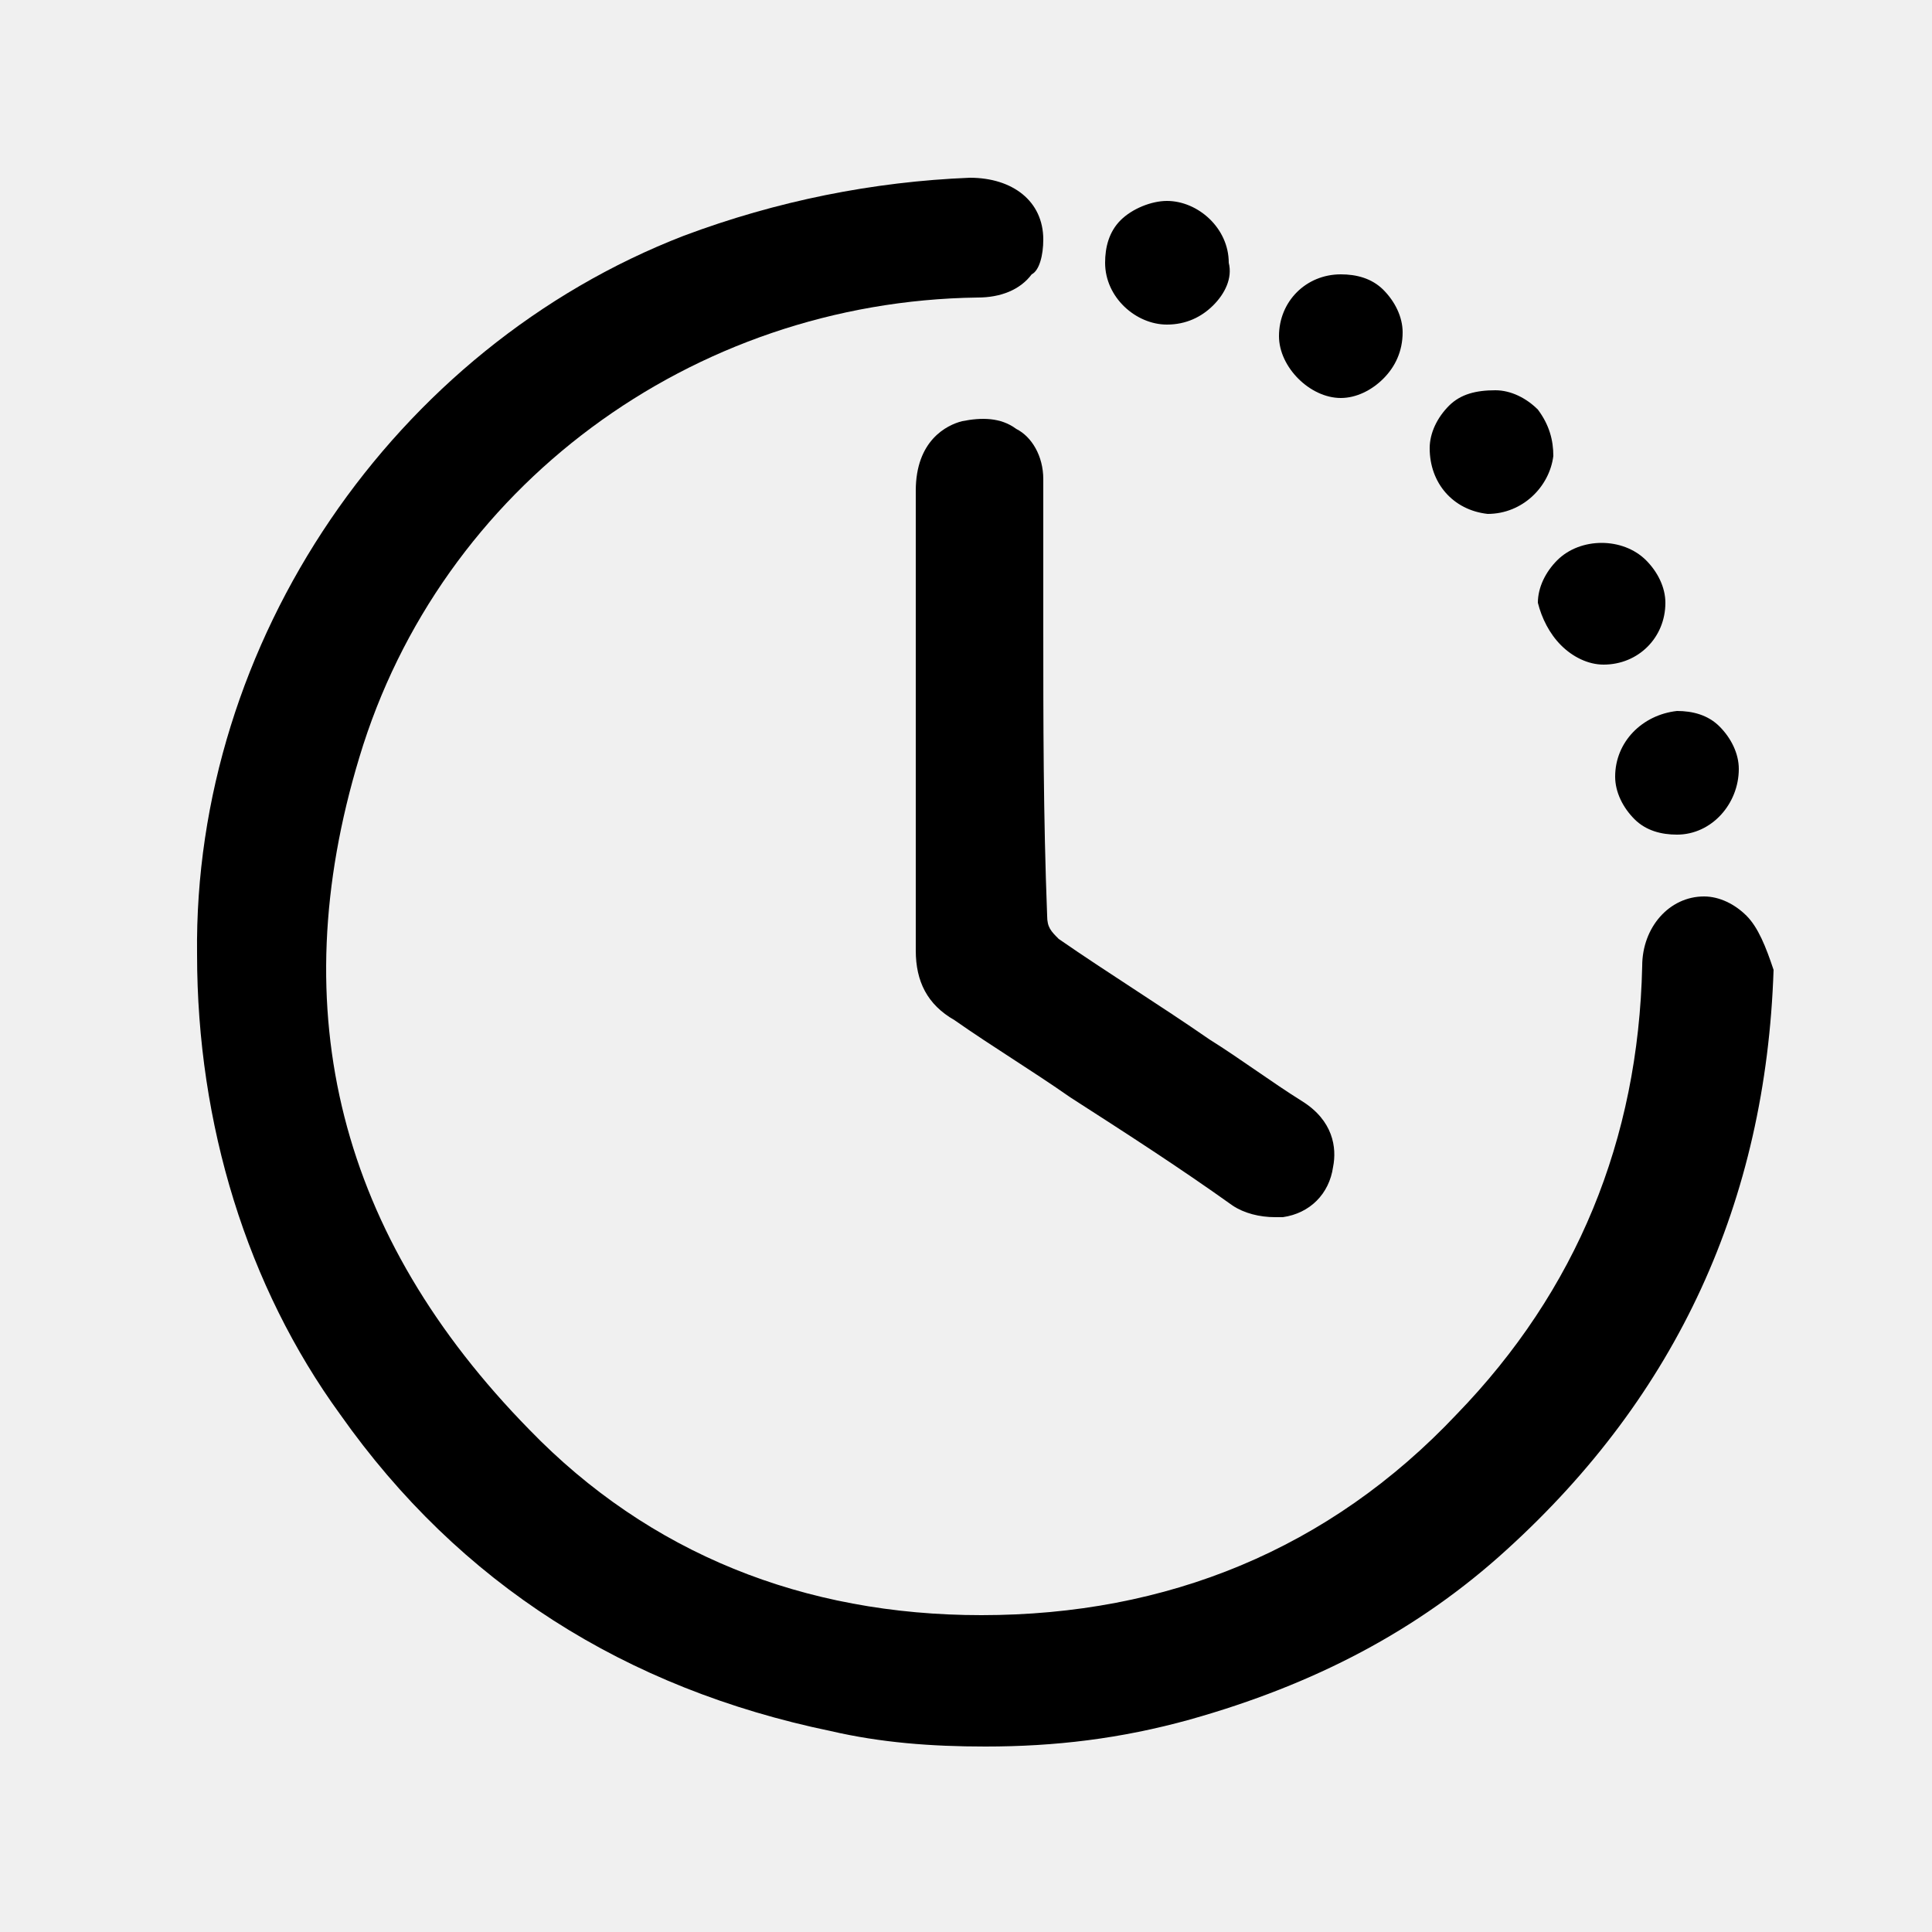
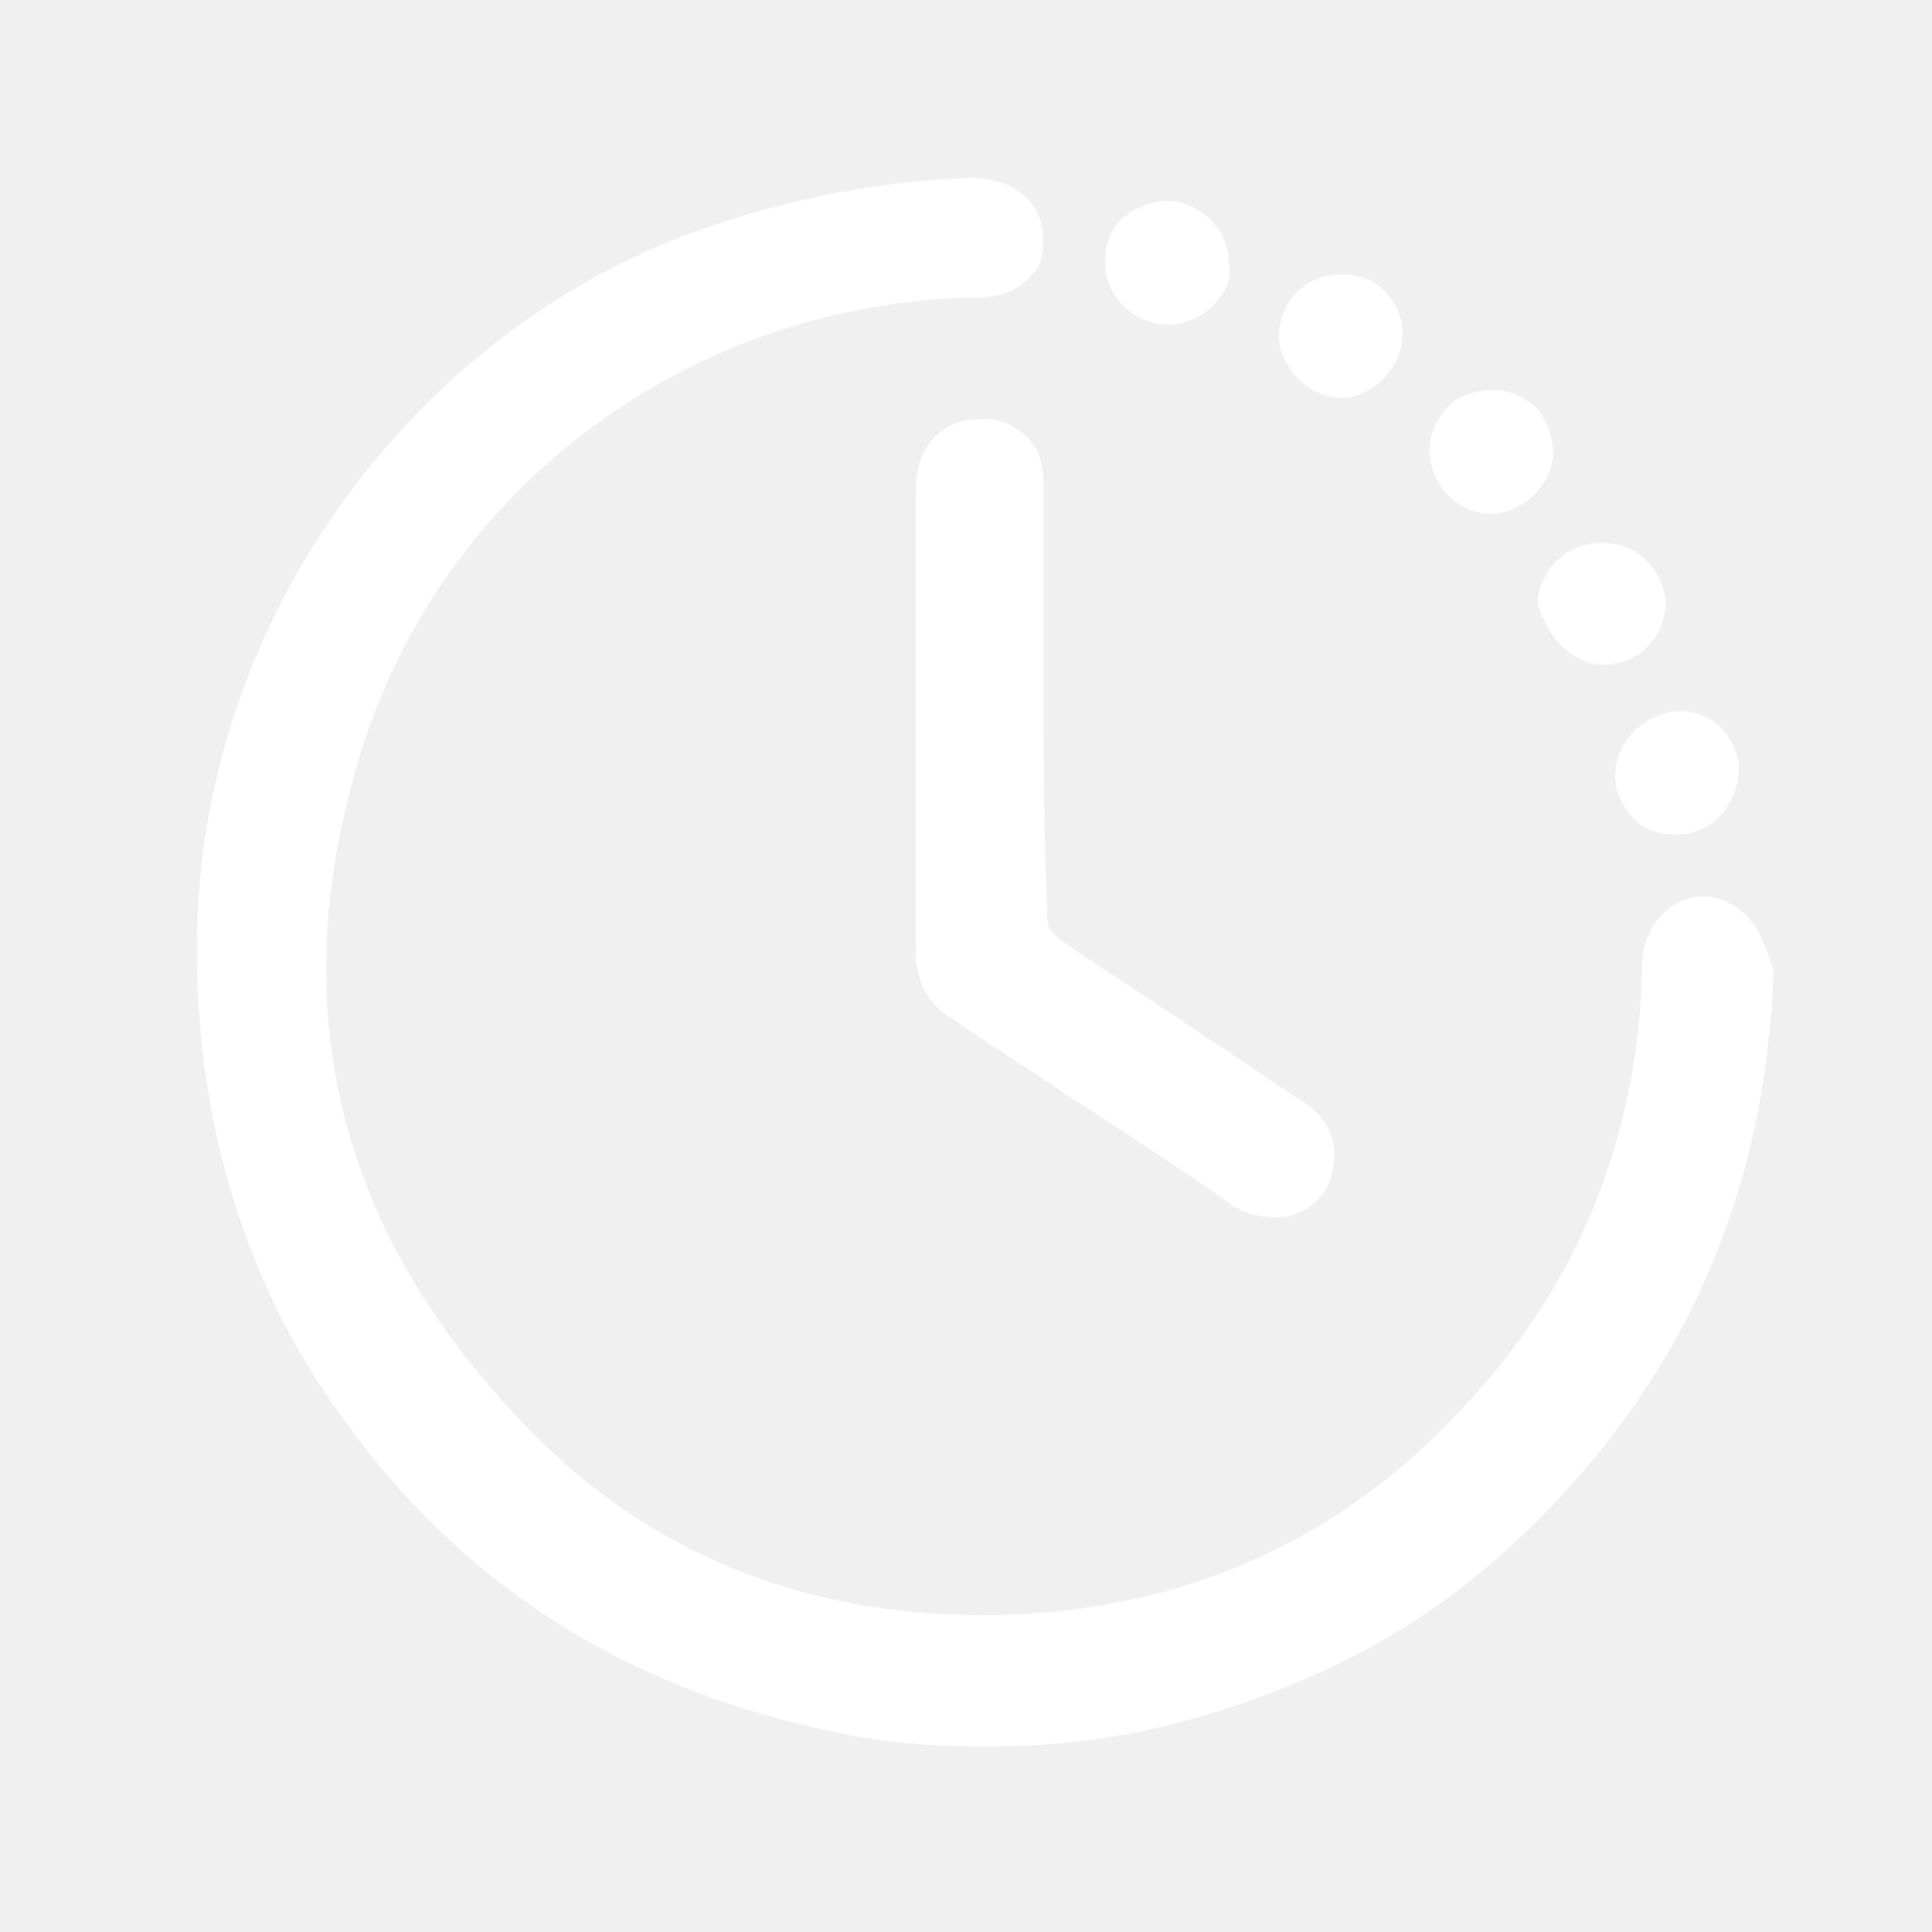
- <svg xmlns="http://www.w3.org/2000/svg" version="1.1" id="Layer_1" x="0px" y="0px" viewBox="0 0 50 50" style="enable-background:new 0 0 50 50;" xml:space="preserve">
-   <g>
-     <path d="M45.2,23.7c-0.3-0.3-0.7-0.5-1.1-0.5c-0.9,0-1.6,0.8-1.6,1.8c-0.1,4.5-1.7,8.4-4.8,11.6c-3.3,3.5-7.5,5.2-12.3,5.2   c0,0,0,0,0,0c-4.6,0-8.6-1.6-11.7-4.8c-4.9-5-6.4-10.8-4.4-17.4c2.1-7,8.6-11.8,16-11.9c0.6,0,1.1-0.2,1.4-0.6   C26.9,7,27,6.6,27,6.2c0-1-0.8-1.6-1.9-1.6c-2.5,0.1-5,0.6-7.4,1.5C10.2,9,5,16.6,5.1,24.7c0,4.4,1.3,8.6,3.7,11.9   c3.1,4.4,7.4,7.1,12.7,8.2c1.3,0.3,2.6,0.4,4,0.4c1.8,0,3.5-0.2,5.3-0.7c3.2-0.9,5.9-2.3,8.2-4.4c4.4-4,6.7-9,6.9-15   C45.7,24.5,45.5,24,45.2,23.7z" />
-     <path d="M27,16.2l0-2.1l0-0.5c0-0.4,0-0.8,0-1.2c0-0.6-0.3-1.1-0.7-1.3c-0.4-0.3-0.9-0.3-1.4-0.2c-0.4,0.1-1.2,0.5-1.2,1.8   c0,1.4,0,2.8,0,4.3l0,3.4c0,1.4,0,2.8,0,4.2c0,0.8,0.3,1.4,1,1.8c1,0.7,2,1.3,3,2c1.4,0.9,2.8,1.8,4.2,2.8c0.3,0.2,0.7,0.3,1.1,0.3   c0.1,0,0.1,0,0.2,0c0.7-0.1,1.2-0.6,1.3-1.3c0.1-0.5,0-1.2-0.8-1.7c-0.8-0.5-1.6-1.1-2.4-1.6c-1.3-0.9-2.6-1.7-3.9-2.6   c-0.2-0.2-0.3-0.3-0.3-0.6C27,21.1,27,18.7,27,16.2z" />
-     <path d="M30.2,8.4C30.2,8.4,30.2,8.4,30.2,8.4c0.5,0,0.9-0.2,1.2-0.5c0.3-0.3,0.5-0.7,0.4-1.1c0-0.9-0.8-1.6-1.6-1.6   c-0.4,0-0.9,0.2-1.2,0.5c-0.3,0.3-0.4,0.7-0.4,1.1C28.6,7.7,29.4,8.4,30.2,8.4z" />
-     <path d="M41.8,20.1c0,0.4,0.2,0.8,0.5,1.1c0.3,0.3,0.7,0.4,1.1,0.4c0,0,0,0,0,0c0.9,0,1.6-0.8,1.6-1.7c0-0.4-0.2-0.8-0.5-1.1   c-0.3-0.3-0.7-0.4-1.1-0.4C42.5,18.5,41.8,19.2,41.8,20.1z" />
-     <path d="M38.5,13.3C38.5,13.3,38.6,13.3,38.5,13.3c0.9,0,1.6-0.7,1.7-1.5c0-0.4-0.1-0.8-0.4-1.2c-0.3-0.3-0.7-0.5-1.1-0.5   c-0.5,0-0.9,0.1-1.2,0.4c-0.3,0.3-0.5,0.7-0.5,1.1C37,12.5,37.6,13.2,38.5,13.3z" />
-     <path d="M40.4,16.7c0.3,0.3,0.7,0.5,1.1,0.5c0,0,0,0,0,0c0.9,0,1.6-0.7,1.6-1.6c0-0.4-0.2-0.8-0.5-1.1c-0.6-0.6-1.7-0.6-2.3,0   c-0.3,0.3-0.5,0.7-0.5,1.1C39.9,16,40.1,16.4,40.4,16.7z" />
-     <path d="M34.7,10.3C34.7,10.3,34.7,10.3,34.7,10.3c0.4,0,0.8-0.2,1.1-0.5c0.3-0.3,0.5-0.7,0.5-1.2c0-0.4-0.2-0.8-0.5-1.1   c-0.3-0.3-0.7-0.4-1.1-0.4c-0.9,0-1.6,0.7-1.6,1.6c0,0.4,0.2,0.8,0.5,1.1C33.9,10.1,34.3,10.3,34.7,10.3z" />
+ <svg xmlns="http://www.w3.org/2000/svg" xml:space="preserve" style="enable-background:new 0 0 50 50;" viewBox="0 0 50 50" y="0px" x="0px" id="Layer_1" version="1.1">
+   <defs id="defs21" />
+   <g style="fill:#ffffff" id="g16">
+     <path style="fill:#ffffff" id="path2" d="M45.2,23.7c-0.3-0.3-0.7-0.5-1.1-0.5c-0.9,0-1.6,0.8-1.6,1.8c-0.1,4.5-1.7,8.4-4.8,11.6c-3.3,3.5-7.5,5.2-12.3,5.2   c0,0,0,0,0,0c-4.6,0-8.6-1.6-11.7-4.8c-4.9-5-6.4-10.8-4.4-17.4c2.1-7,8.6-11.8,16-11.9c0.6,0,1.1-0.2,1.4-0.6   C26.9,7,27,6.6,27,6.2c0-1-0.8-1.6-1.9-1.6c-2.5,0.1-5,0.6-7.4,1.5C10.2,9,5,16.6,5.1,24.7c0,4.4,1.3,8.6,3.7,11.9   c3.1,4.4,7.4,7.1,12.7,8.2c1.3,0.3,2.6,0.4,4,0.4c1.8,0,3.5-0.2,5.3-0.7c3.2-0.9,5.9-2.3,8.2-4.4c4.4-4,6.7-9,6.9-15   C45.7,24.5,45.5,24,45.2,23.7z" />
+     <path style="fill:#ffffff" id="path4" d="M27,16.2l0-2.1l0-0.5c0-0.4,0-0.8,0-1.2c0-0.6-0.3-1.1-0.7-1.3c-0.4-0.3-0.9-0.3-1.4-0.2c-0.4,0.1-1.2,0.5-1.2,1.8   c0,1.4,0,2.8,0,4.3l0,3.4c0,1.4,0,2.8,0,4.2c0,0.8,0.3,1.4,1,1.8c1,0.7,2,1.3,3,2c1.4,0.9,2.8,1.8,4.2,2.8c0.3,0.2,0.7,0.3,1.1,0.3   c0.1,0,0.1,0,0.2,0c0.7-0.1,1.2-0.6,1.3-1.3c0.1-0.5,0-1.2-0.8-1.7c-0.8-0.5-1.6-1.1-2.4-1.6c-1.3-0.9-2.6-1.7-3.9-2.6   c-0.2-0.2-0.3-0.3-0.3-0.6C27,21.1,27,18.7,27,16.2z" />
+     <path style="fill:#ffffff" id="path6" d="M30.2,8.4C30.2,8.4,30.2,8.4,30.2,8.4c0.5,0,0.9-0.2,1.2-0.5c0.3-0.3,0.5-0.7,0.4-1.1c0-0.9-0.8-1.6-1.6-1.6   c-0.4,0-0.9,0.2-1.2,0.5c-0.3,0.3-0.4,0.7-0.4,1.1C28.6,7.7,29.4,8.4,30.2,8.4z" />
+     <path style="fill:#ffffff" id="path8" d="M41.8,20.1c0,0.4,0.2,0.8,0.5,1.1c0.3,0.3,0.7,0.4,1.1,0.4c0,0,0,0,0,0c0.9,0,1.6-0.8,1.6-1.7c0-0.4-0.2-0.8-0.5-1.1   c-0.3-0.3-0.7-0.4-1.1-0.4C42.5,18.5,41.8,19.2,41.8,20.1z" />
+     <path style="fill:#ffffff" id="path10" d="M38.5,13.3C38.5,13.3,38.6,13.3,38.5,13.3c0.9,0,1.6-0.7,1.7-1.5c0-0.4-0.1-0.8-0.4-1.2c-0.3-0.3-0.7-0.5-1.1-0.5   c-0.5,0-0.9,0.1-1.2,0.4c-0.3,0.3-0.5,0.7-0.5,1.1C37,12.5,37.6,13.2,38.5,13.3z" />
+     <path style="fill:#ffffff" id="path12" d="M40.4,16.7c0.3,0.3,0.7,0.5,1.1,0.5c0,0,0,0,0,0c0.9,0,1.6-0.7,1.6-1.6c0-0.4-0.2-0.8-0.5-1.1c-0.6-0.6-1.7-0.6-2.3,0   c-0.3,0.3-0.5,0.7-0.5,1.1C39.9,16,40.1,16.4,40.4,16.7z" />
+     <path style="fill:#ffffff" id="path14" d="M34.7,10.3C34.7,10.3,34.7,10.3,34.7,10.3c0.4,0,0.8-0.2,1.1-0.5c0.3-0.3,0.5-0.7,0.5-1.2c0-0.4-0.2-0.8-0.5-1.1   c-0.3-0.3-0.7-0.4-1.1-0.4c-0.9,0-1.6,0.7-1.6,1.6c0,0.4,0.2,0.8,0.5,1.1C33.9,10.1,34.3,10.3,34.7,10.3z" />
  </g>
</svg>
